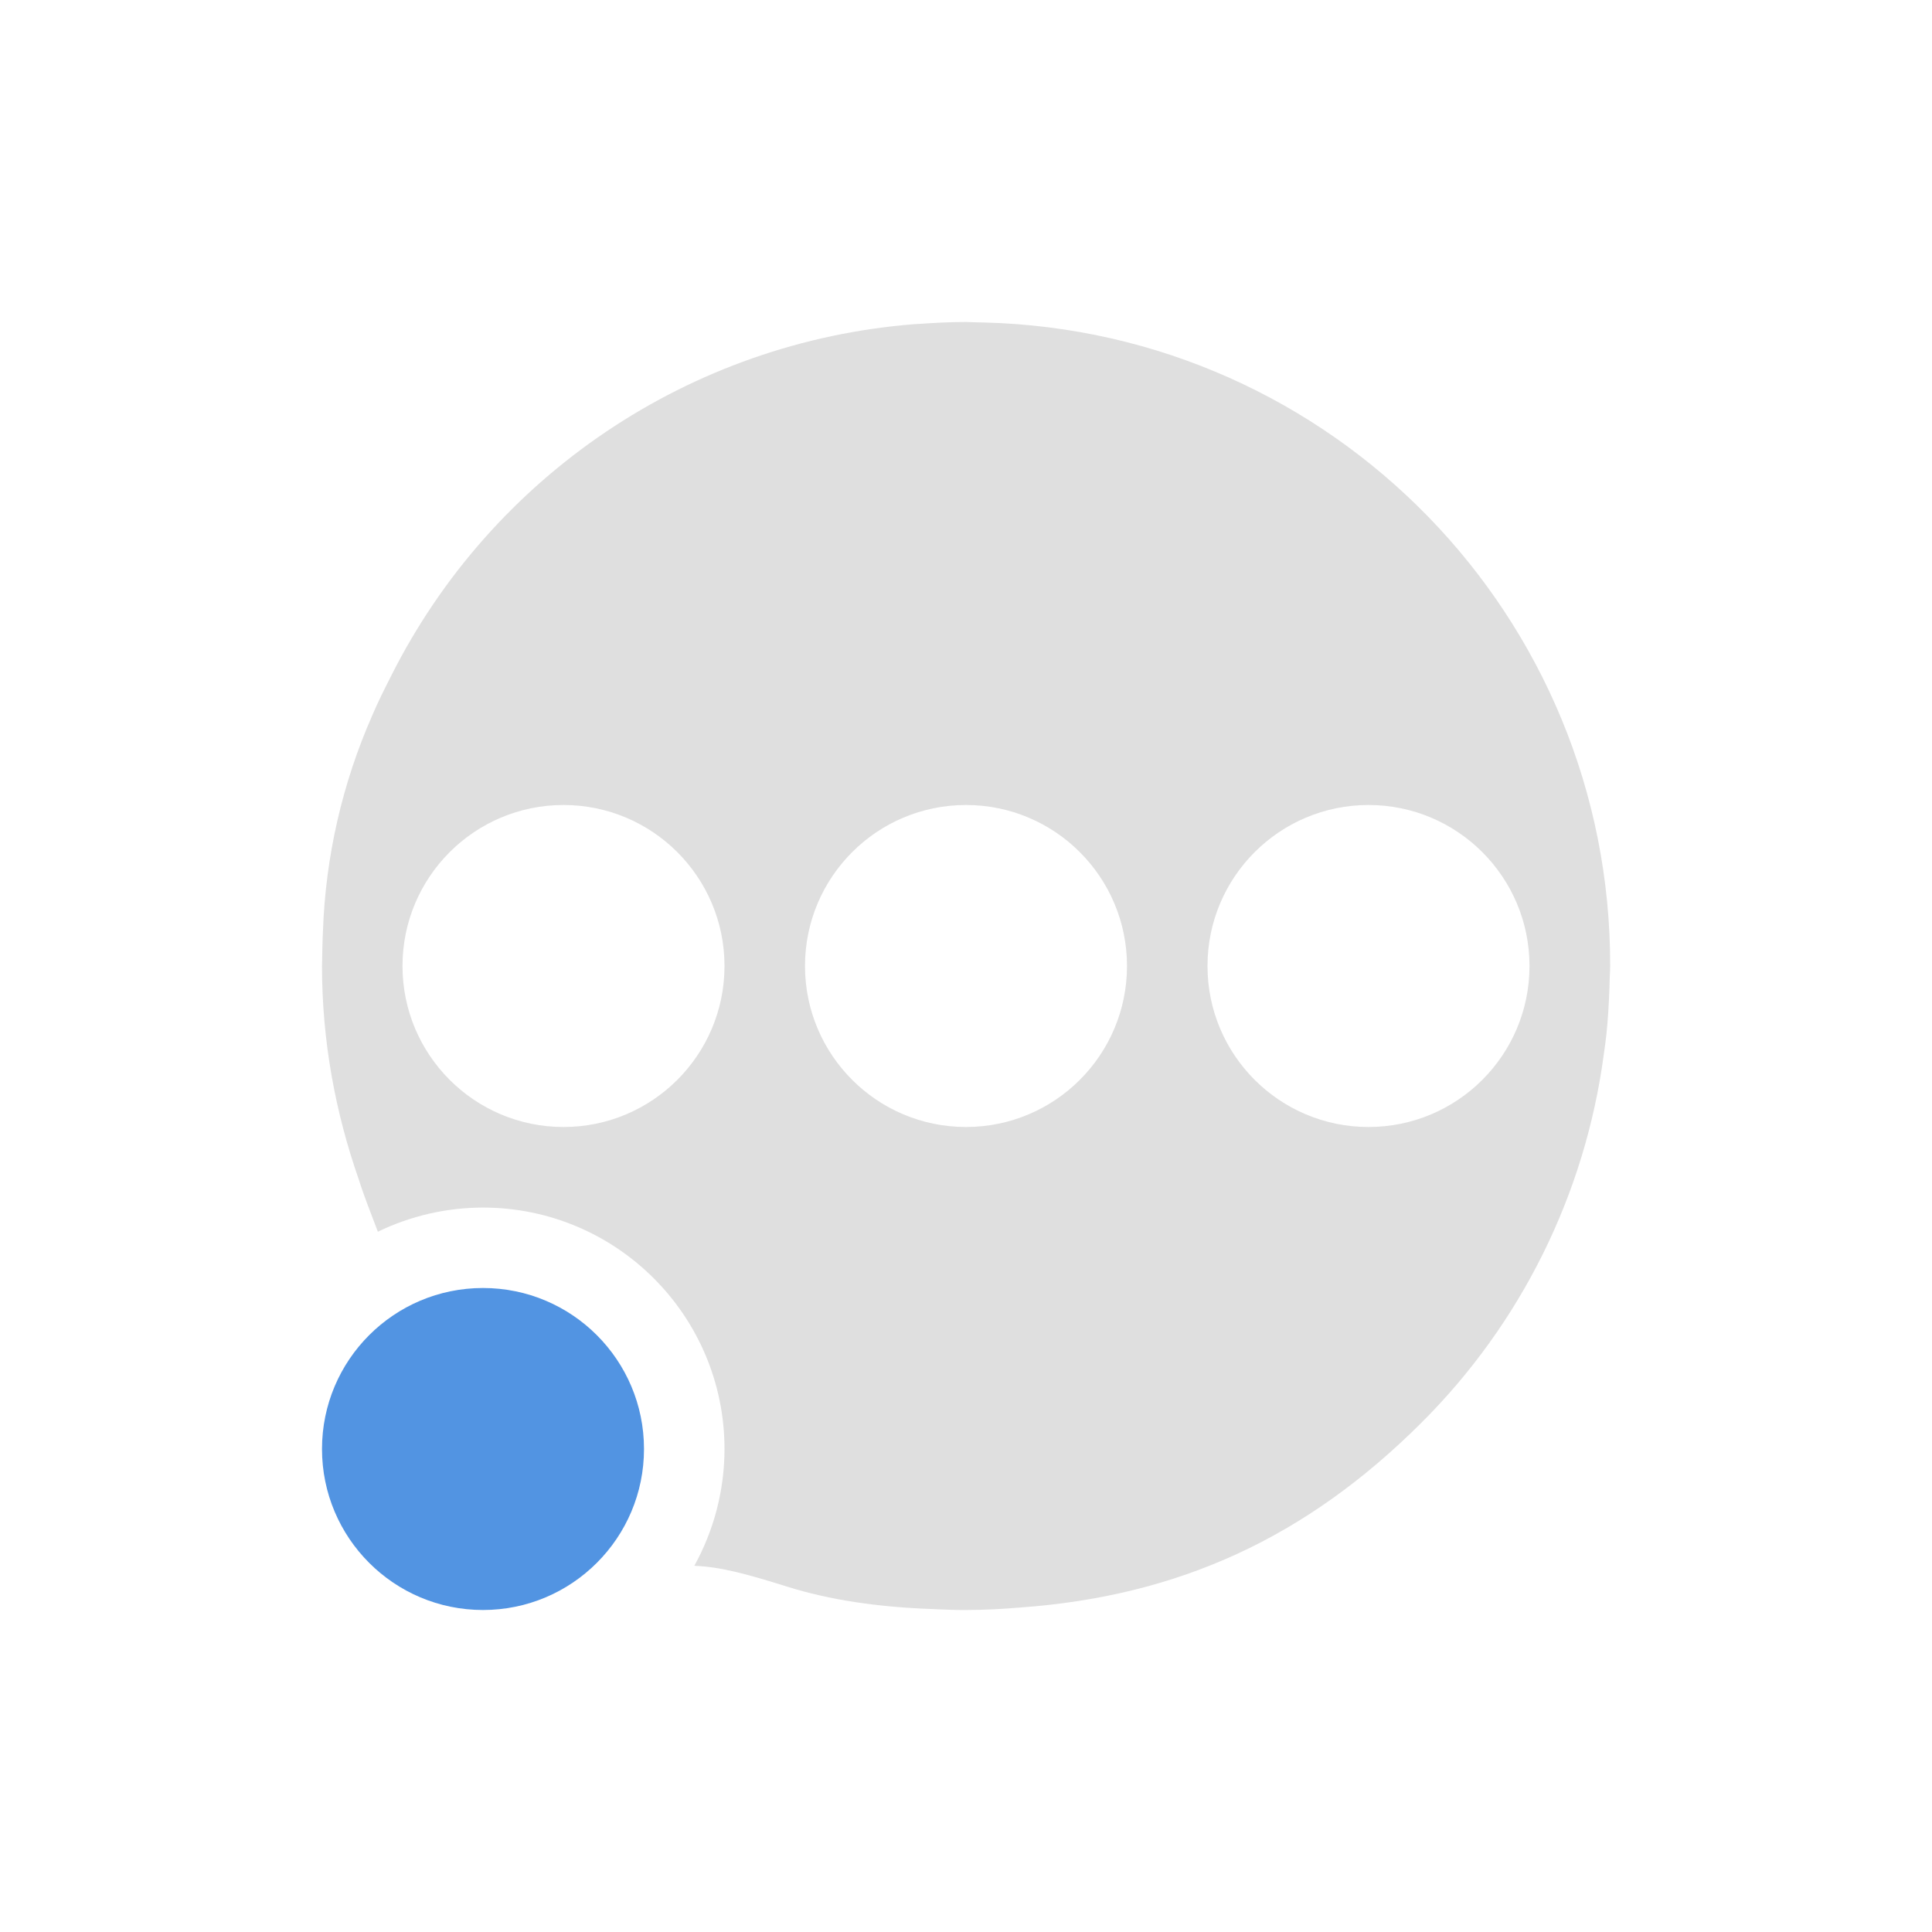
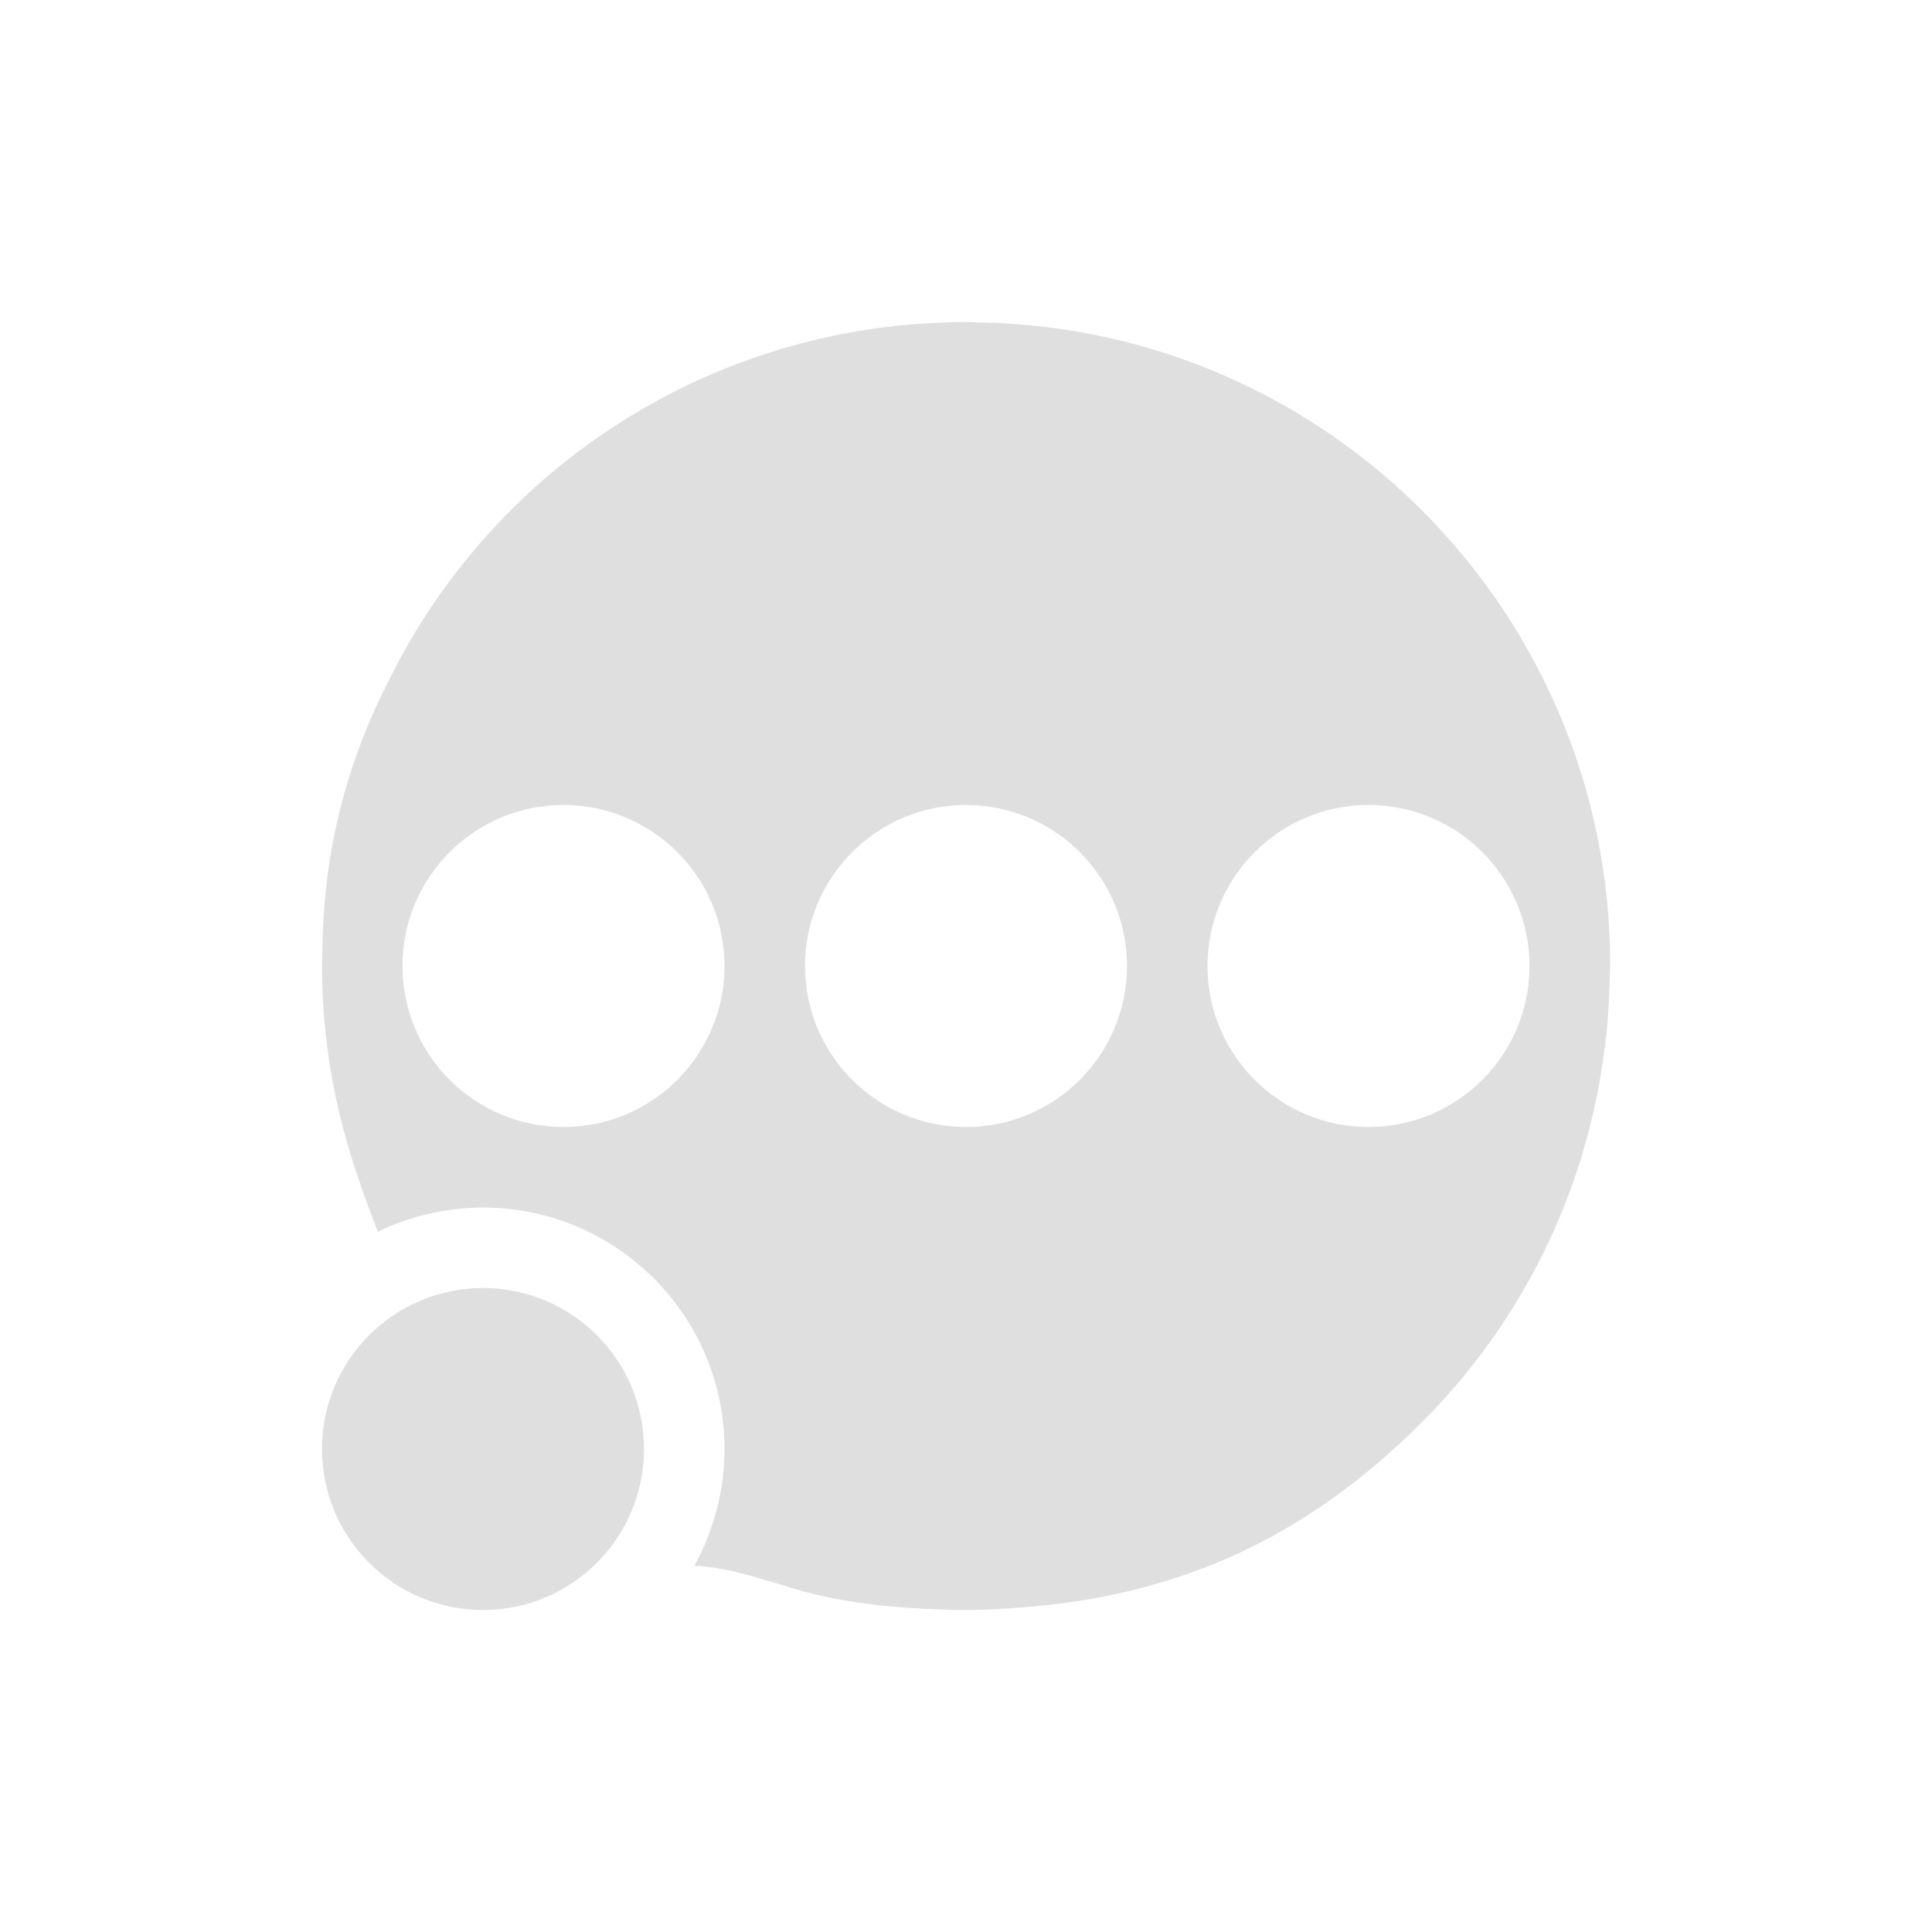
<svg xmlns="http://www.w3.org/2000/svg" width="24" height="24" version="1">
-   <g transform="translate(1 1)" fill="currentColor">
+   <g transform="translate(1 1)" fill="#dfdfdf">
    <path d="M11 3c-.193 0-.383.01-.572.023l-.07.004a7.975 7.975 0 0 0-6.502 4.375c-.08.158-.16.316-.229.479a7.273 7.273 0 0 0-.615 2.681l-.004.092c-.002.09-.006.179-.006.27L3 11c0 .93.166 1.82.456 2.649.067.215.157.434.238.652a3 3 0 0 1 1.306-.3 3 3 0 0 1 3 3 3 3 0 0 1-.375 1.45c.32.013.628.094 1.157.26.524.164 1.121.253 1.797.277l.085.004c.093.003.182.008.278.008H11c.224 0 .444-.012.663-.03 1.977-.14 3.566-.87 4.996-2.298a7.935 7.935 0 0 0 2.263-4.568c.012-.087.025-.173.034-.26.019-.187.03-.376.037-.567l.004-.144c.002-.045.005-.088.005-.133a7.98 7.98 0 0 0-7.78-7.994l-.101-.002c-.04 0-.08-.004-.12-.004zM6 9a2 2 0 0 1 2 2 2 2 0 0 1-2 2 2 2 0 0 1-2-2 2 2 0 0 1 2-2zm5 0a2 2 0 0 1 2 2 2 2 0 0 1-2 2 2 2 0 0 1-2-2 2 2 0 0 1 2-2zm5 0a2 2 0 0 1 2 2 2 2 0 0 1-2 2 2 2 0 0 1-2-2 2 2 0 0 1 2-2z" color="#dfdfdf" />
    <circle cx="5" cy="17" r="2" color="#5294e2" />
  </g>
</svg>
